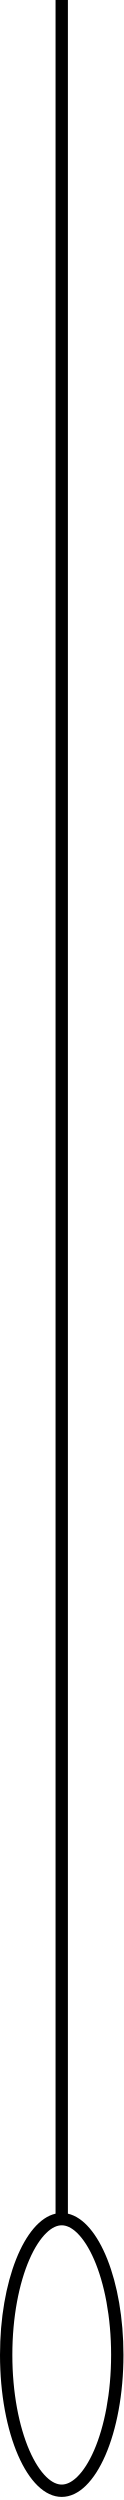
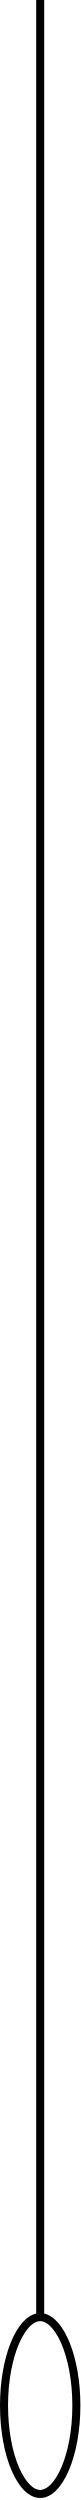
- <svg xmlns="http://www.w3.org/2000/svg" width="20" height="405" viewBox="0 0 20 405" fill="none">
-   <path fill-rule="evenodd" clip-rule="evenodd" d="M11 358.614C16.053 359.768 20 369.574 20 381.5C20 394.203 15.523 404.5 10 404.5C4.477 404.5 0 394.203 0 381.5C0 369.574 3.947 359.768 9 358.614V0H11V358.614ZM18 381.5C18 387.644 16.913 393.11 15.237 396.966C14.397 398.897 13.449 400.334 12.498 401.259C11.556 402.175 10.715 402.5 10 402.5C9.285 402.5 8.444 402.175 7.502 401.259C6.551 400.334 5.603 398.897 4.763 396.966C3.087 393.11 2 387.644 2 381.5C2 375.356 3.087 369.89 4.763 366.034C5.603 364.103 6.551 362.666 7.502 361.741C8.444 360.825 9.285 360.5 10 360.5C10.715 360.5 11.556 360.825 12.498 361.741C13.449 362.666 14.397 364.103 15.237 366.034C16.913 369.89 18 375.356 18 381.5Z" fill="black" />
+ <svg xmlns="http://www.w3.org/2000/svg" width="20" height="622" viewBox="0 0 20 622" fill="none">
+   <path fill-rule="evenodd" clip-rule="evenodd" d="M11 575.614C16.053 576.768 20 586.574 20 598.5C20 611.203 15.523 621.5 10 621.5C4.477 621.5 0 611.203 0 598.5C0 586.574 3.947 576.768 9 575.614L9 5.96046e-08L11 0L11 575.614ZM18 598.5C18 604.644 16.913 610.11 15.237 613.966C14.397 615.897 13.449 617.334 12.498 618.259C11.556 619.175 10.715 619.5 10 619.5C9.285 619.5 8.444 619.175 7.502 618.259C6.551 617.334 5.603 615.897 4.763 613.966C3.087 610.11 2 604.644 2 598.5C2 592.356 3.087 586.89 4.763 583.034C5.603 581.103 6.551 579.666 7.502 578.741C8.444 577.825 9.285 577.5 10 577.5C10.715 577.5 11.556 577.825 12.498 578.741C13.449 579.666 14.397 581.103 15.237 583.034C16.913 586.89 18 592.356 18 598.5Z" fill="black" />
</svg>
